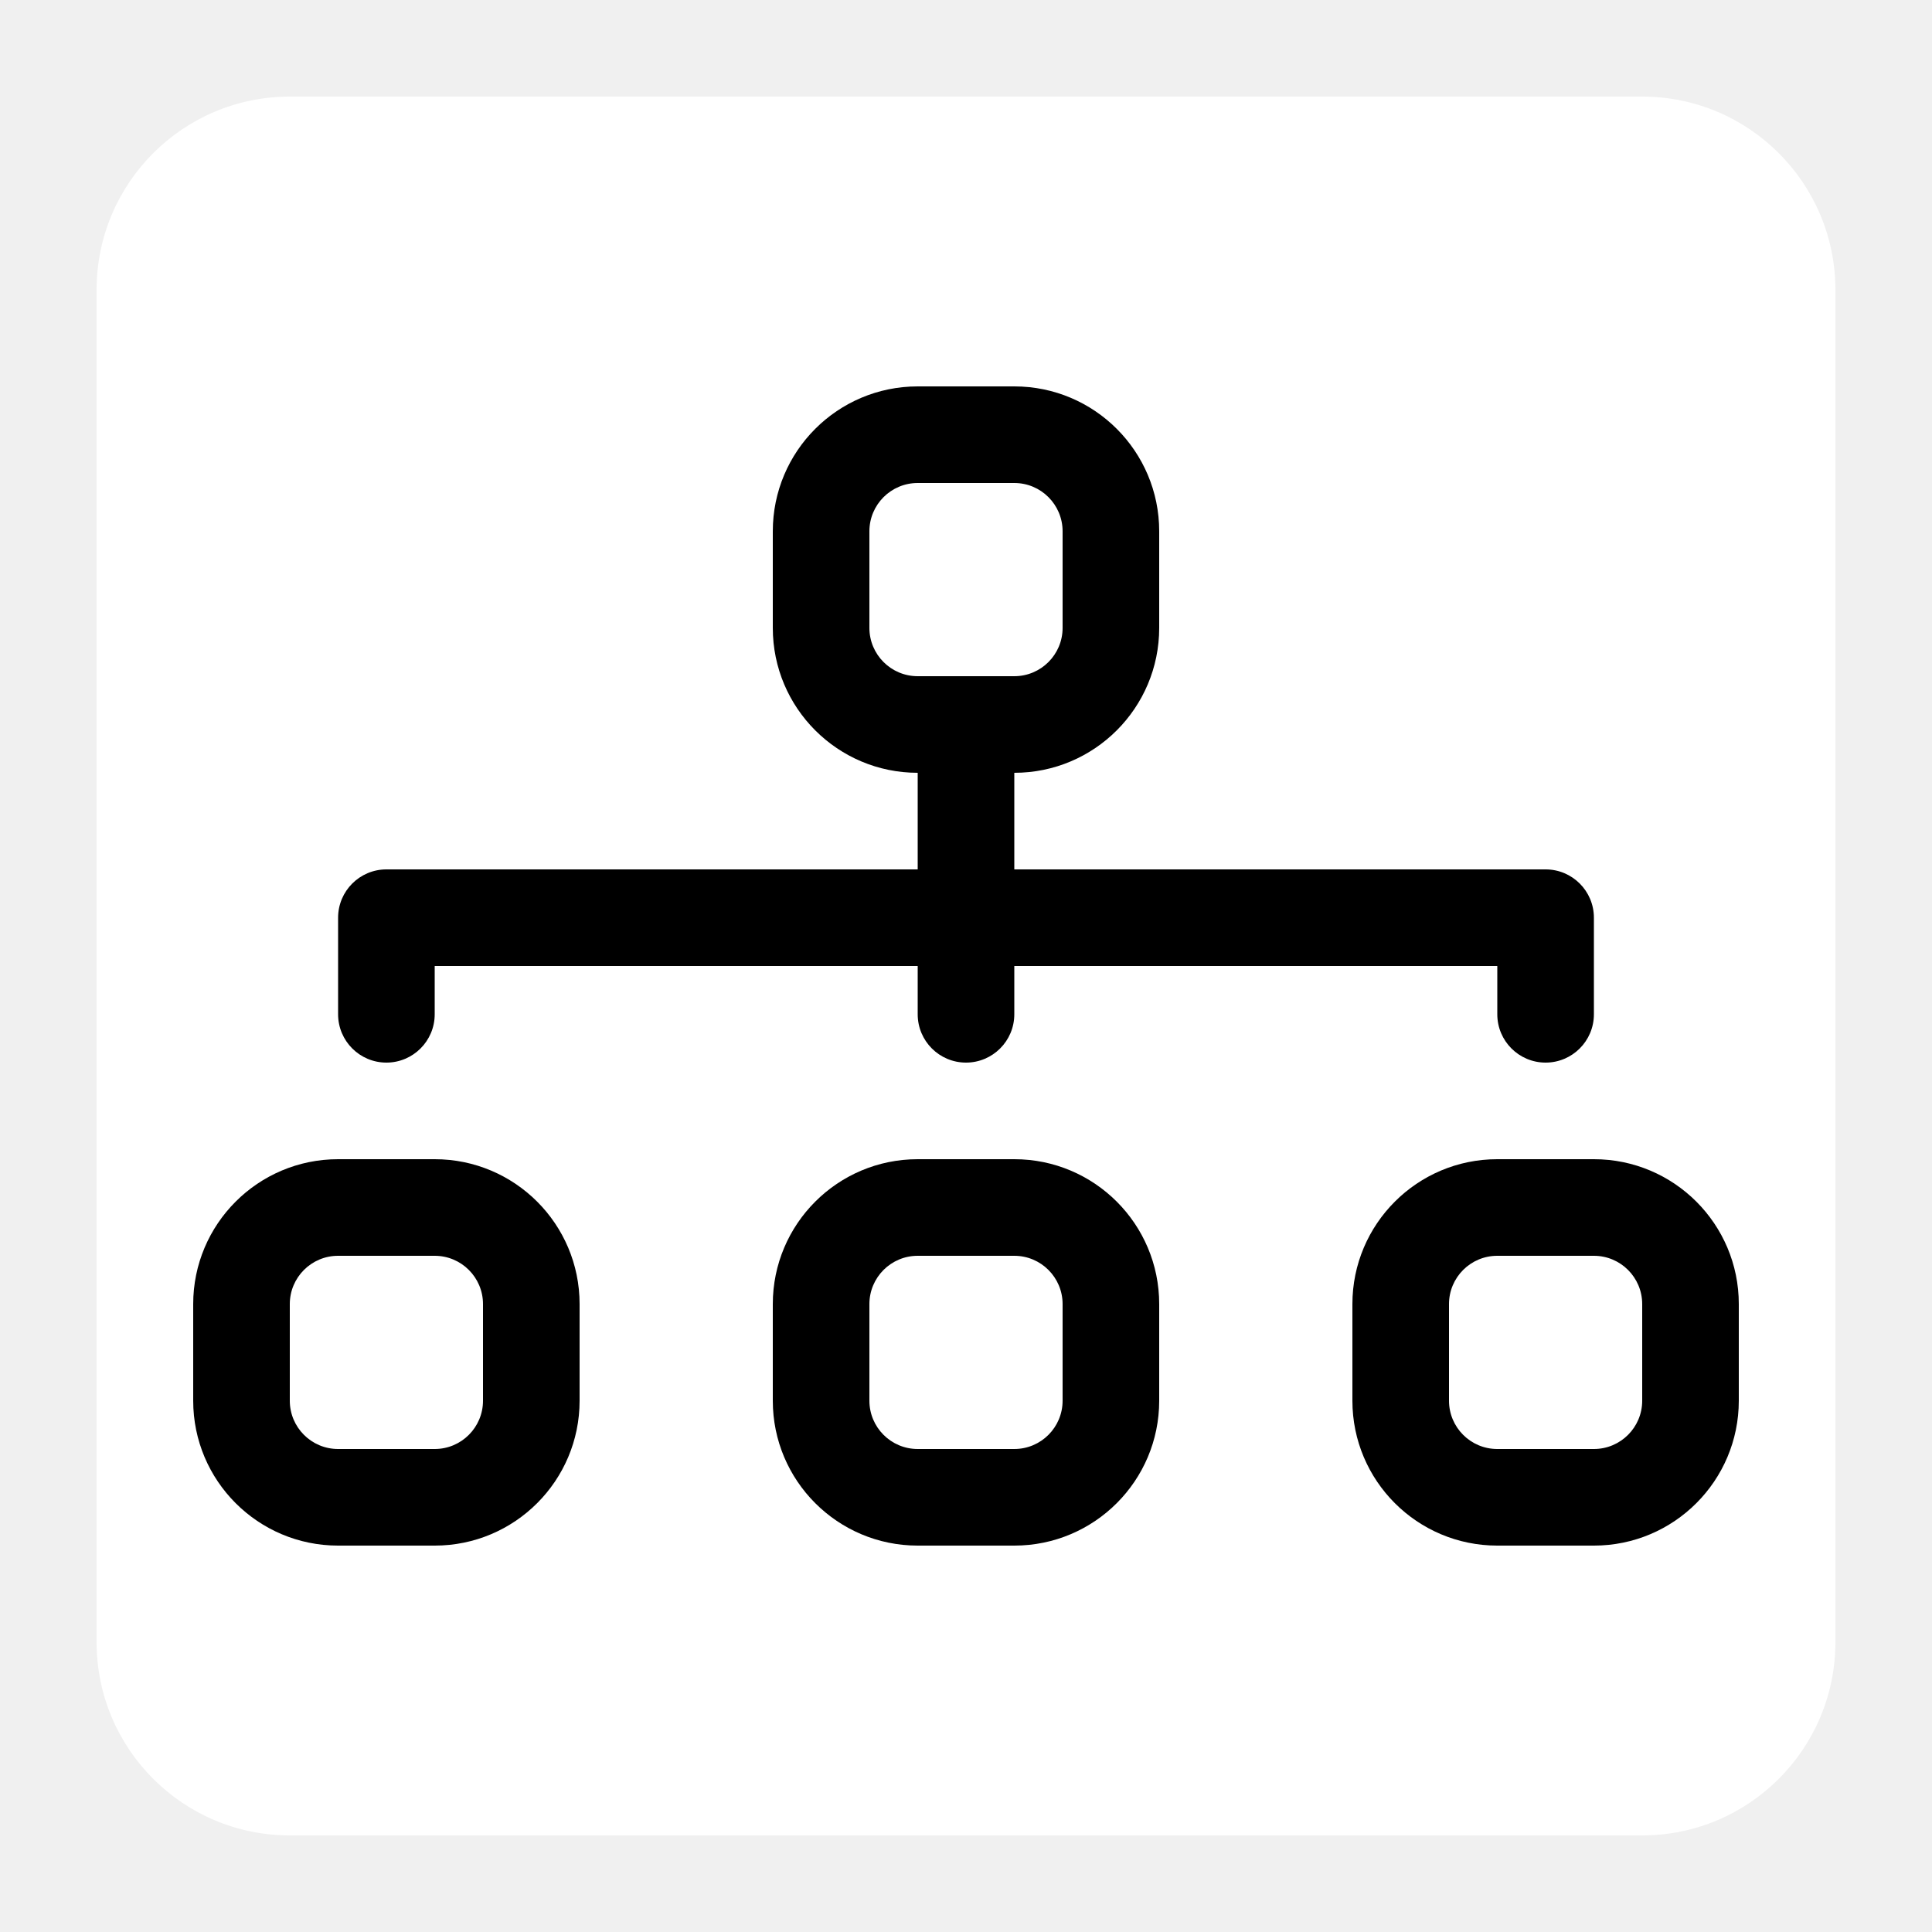
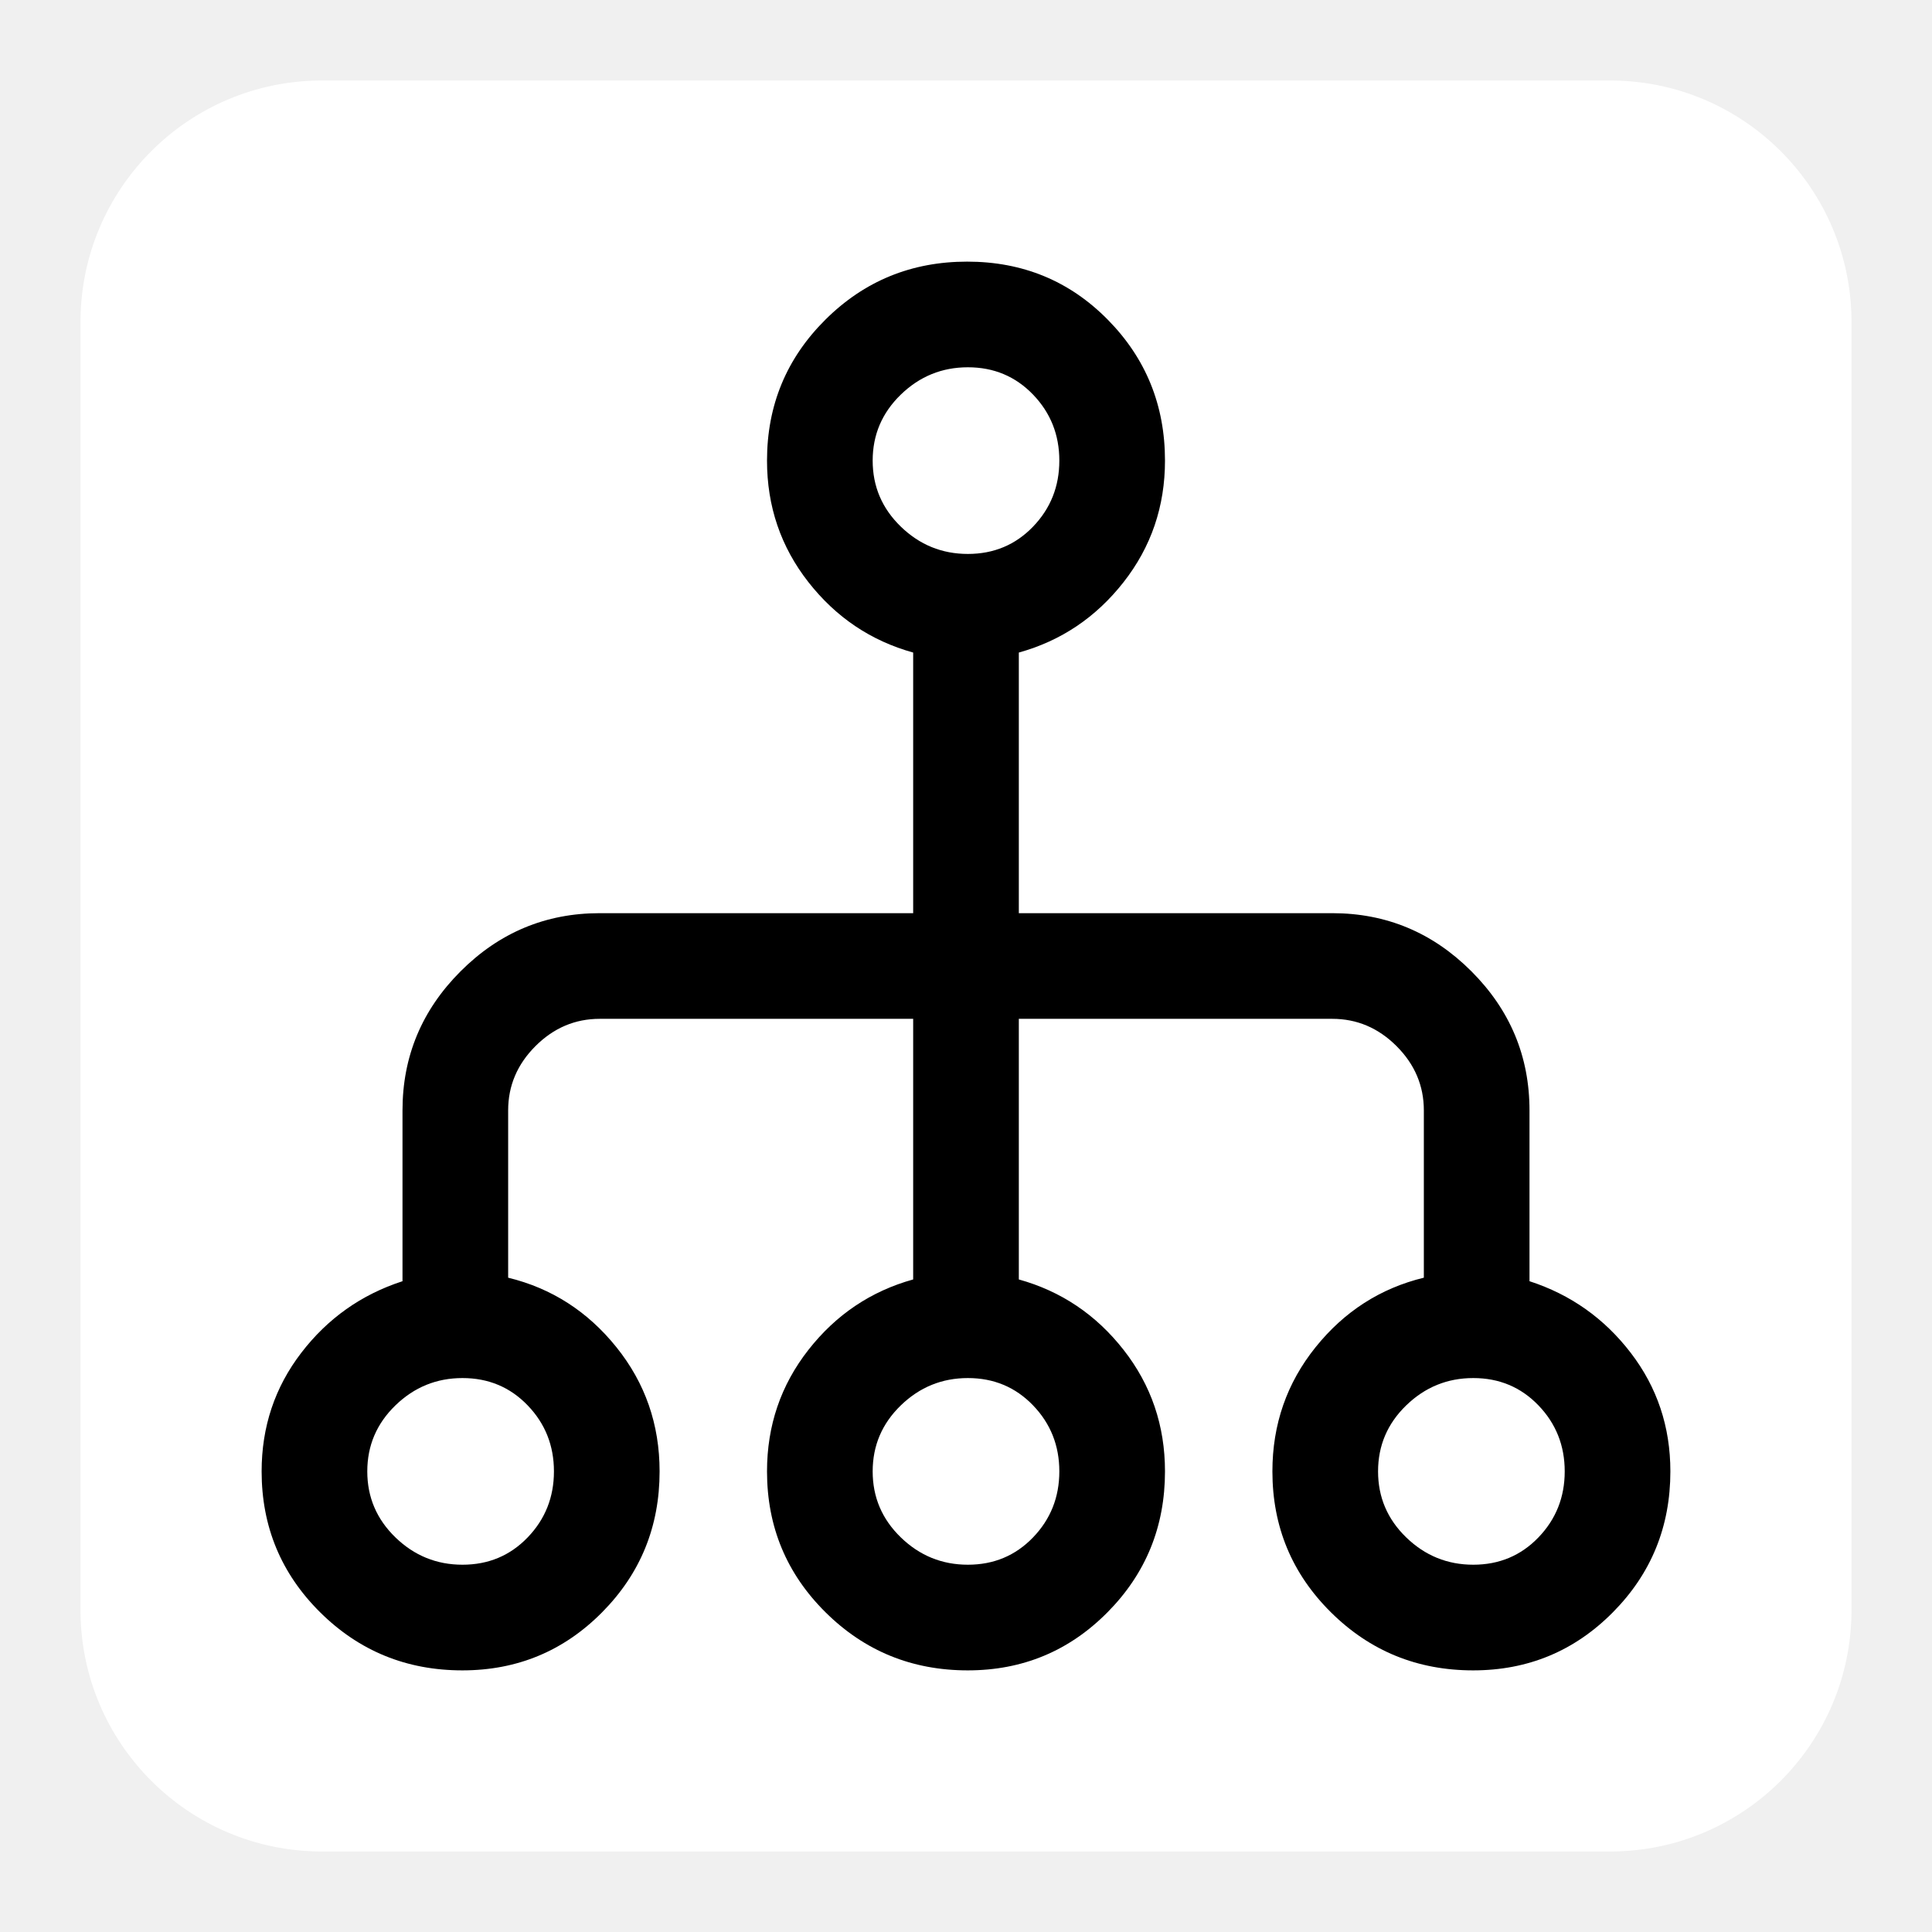
- <svg xmlns="http://www.w3.org/2000/svg" width="20" height="20" fill="currentColor" viewBox="0 0 20 20">
-   <rect x="1" y="1" width="18" height="18" rx="2" ry="2" fill="white" />
-   <g transform="translate(2,2)">
-     <path fill-rule="evenodd" d="M6 3.5A1.5 1.5 0 0 1 7.5 2h1A1.5 1.5 0 0 1 10 3.5v1A1.5 1.5 0 0 1 8.5 6v1H14a.5.5 0 0 1 .5.5v1a.5.5 0 0 1-1 0V8h-5v.5a.5.5 0 0 1-1 0V8h-5v.5a.5.5 0 0 1-1 0v-1A.5.5 0 0 1 2 7h5.5V6A1.5 1.5 0 0 1 6 4.5zM8.5 5a.5.5 0 0 0 .5-.5v-1a.5.5 0 0 0-.5-.5h-1a.5.5 0 0 0-.5.5v1a.5.5 0 0 0 .5.5zM0 11.5A1.5 1.5 0 0 1 1.5 10h1A1.5 1.5 0 0 1 4 11.5v1A1.5 1.5 0 0 1 2.5 14h-1A1.5 1.5 0 0 1 0 12.5zm1.5-.5a.5.5 0 0 0-.5.5v1a.5.5 0 0 0 .5.5h1a.5.5 0 0 0 .5-.5v-1a.5.5 0 0 0-.5-.5zm4.5.5A1.5 1.5 0 0 1 7.5 10h1a1.5 1.5 0 0 1 1.5 1.5v1A1.5 1.5 0 0 1 8.5 14h-1A1.5 1.5 0 0 1 6 12.5zm1.5-.5a.5.5 0 0 0-.5.5v1a.5.5 0 0 0 .5.5h1a.5.5 0 0 0 .5-.5v-1a.5.5 0 0 0-.5-.5zm4.5.5a1.5 1.5 0 0 1 1.5-1.5h1a1.5 1.5 0 0 1 1.5 1.5v1a1.5 1.5 0 0 1-1.5 1.5h-1a1.5 1.5 0 0 1-1.5-1.5zm1.5-.5a.5.5 0 0 0-.5.5v1a.5.5 0 0 0 .5.5h1a.5.5 0 0 0 .5-.5v-1a.5.5 0 0 0-.5-.5z" />
+ <svg xmlns="http://www.w3.org/2000/svg" width="48" height="48" viewBox="0 0 48 48">
+   <rect x="2" y="2" width="44" height="44" rx="6" ry="6" fill="white" />
+   <g transform="translate(3,3) scale(0.875)">
+     <svg height="48" viewBox="0 -960 960 960" width="48">
+       <path d="M194-80q-47.5 0-80.75-32.96T80-193q0-38 22.5-67.32Q125-289.65 160-301v-97q0-46 33-79t79-33h178v-148q-36-10-59.5-40T367-767q0-47.08 33.15-80.04Q433.29-880 480.65-880q47.35 0 79.85 32.96Q593-814.08 593-767q0 39-23.5 69T510-658v148h178q46 0 79 33t33 79v97q35 11.35 57.5 40.68Q880-231 880-193q0 47.08-32.67 80.04Q814.67-80 768-80q-47.5 0-80.75-32.96T654-193q0-40 24.5-70.5T740-303v-95q0-21-15.5-36.5T688-450H510v148q36 10 59.5 40t23.5 69q0 47.08-32.67 80.04Q527.67-80 481-80q-47.5 0-80.75-32.96T367-193q0-39 23.5-69t59.5-40v-148H272q-21 0-36.5 15.5T220-398v95q37 9 61.5 39.5T306-193q0 47.08-32.67 80.04Q240.67-80 194-80Zm.07-60q22.07 0 37-15.5T246-193q0-22-14.93-37.5t-37-15.5Q172-246 156-230.5T140-193q0 22 16 37.5t38.07 15.5Zm287 0q22.07 0 37-15.5T533-193q0-22-14.93-37.5t-37-15.5Q459-246 443-230.5T427-193q0 22 16 37.5t38.07 15.5Zm287 0q22.07 0 37-15.5T820-193q0-22-14.93-37.5t-37-15.5Q746-246 730-230.5T714-193q0 22 16 37.5t38.07 15.5Zm-287-574q22.07 0 37-15.5T533-767q0-22-14.93-37.5t-37-15.5Q459-820 443-804.5T427-767q0 22 16 37.5t38.07 15.5Z" />
+     </svg>
  </g>
</svg>
